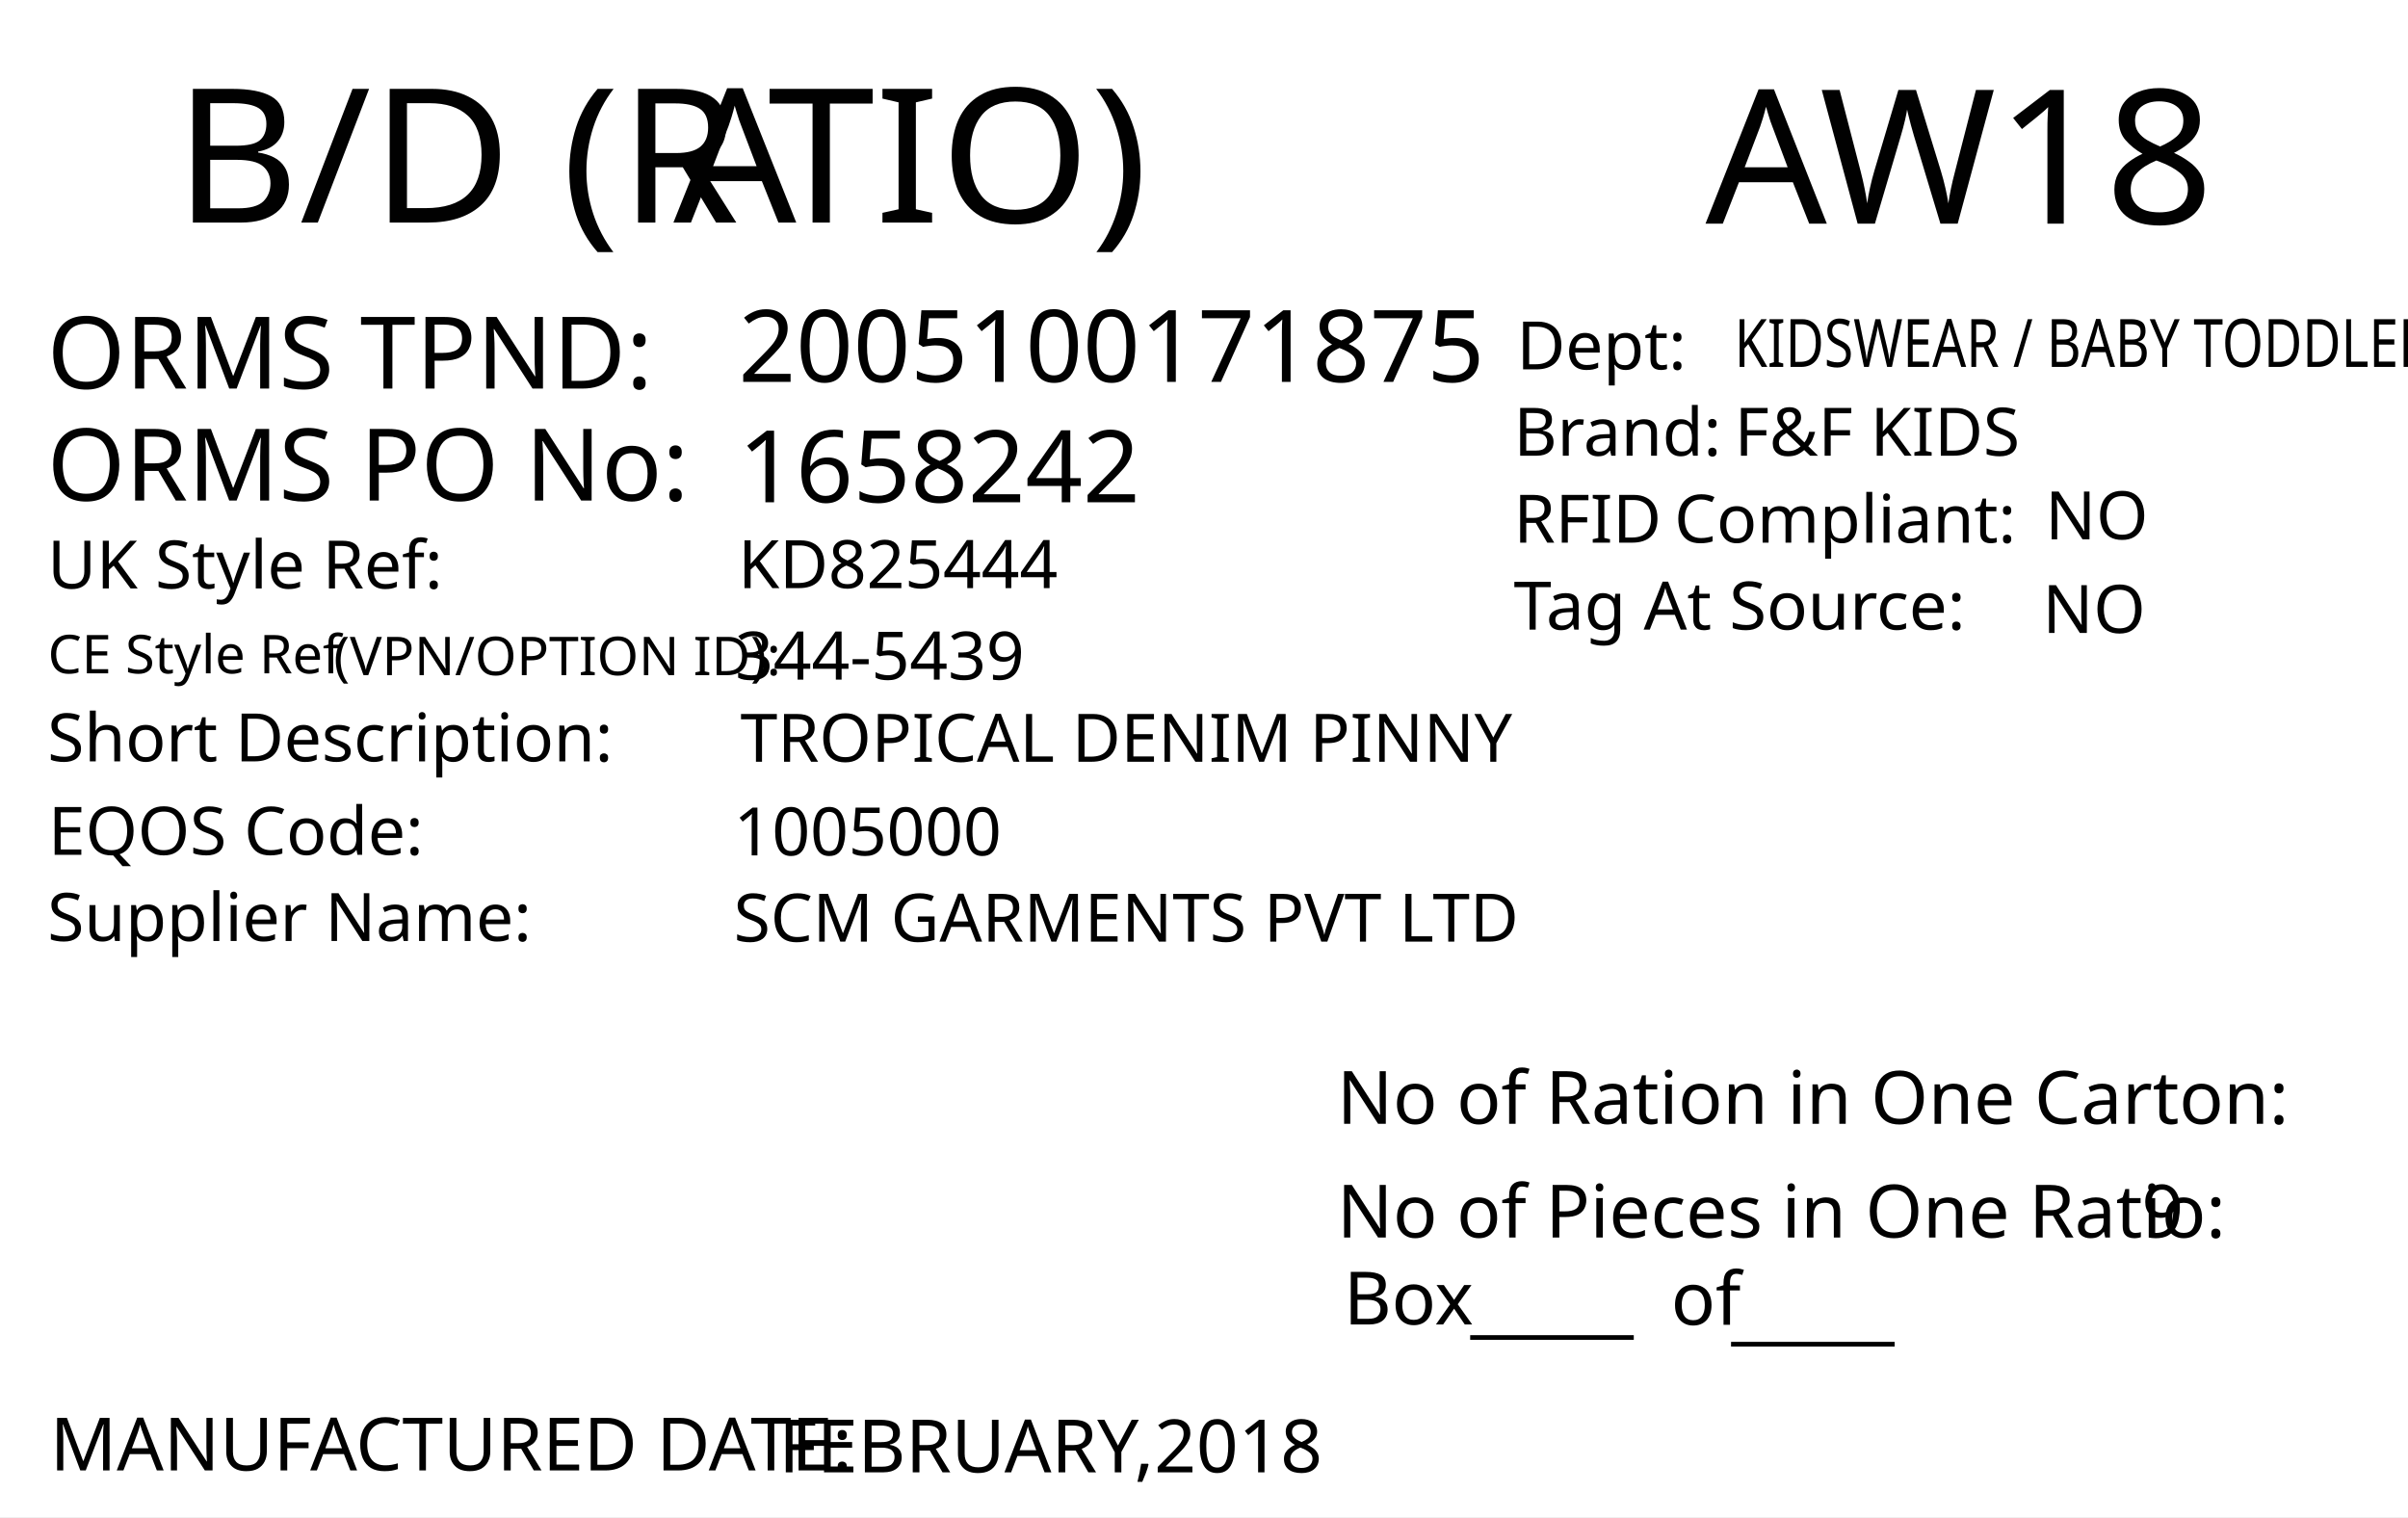
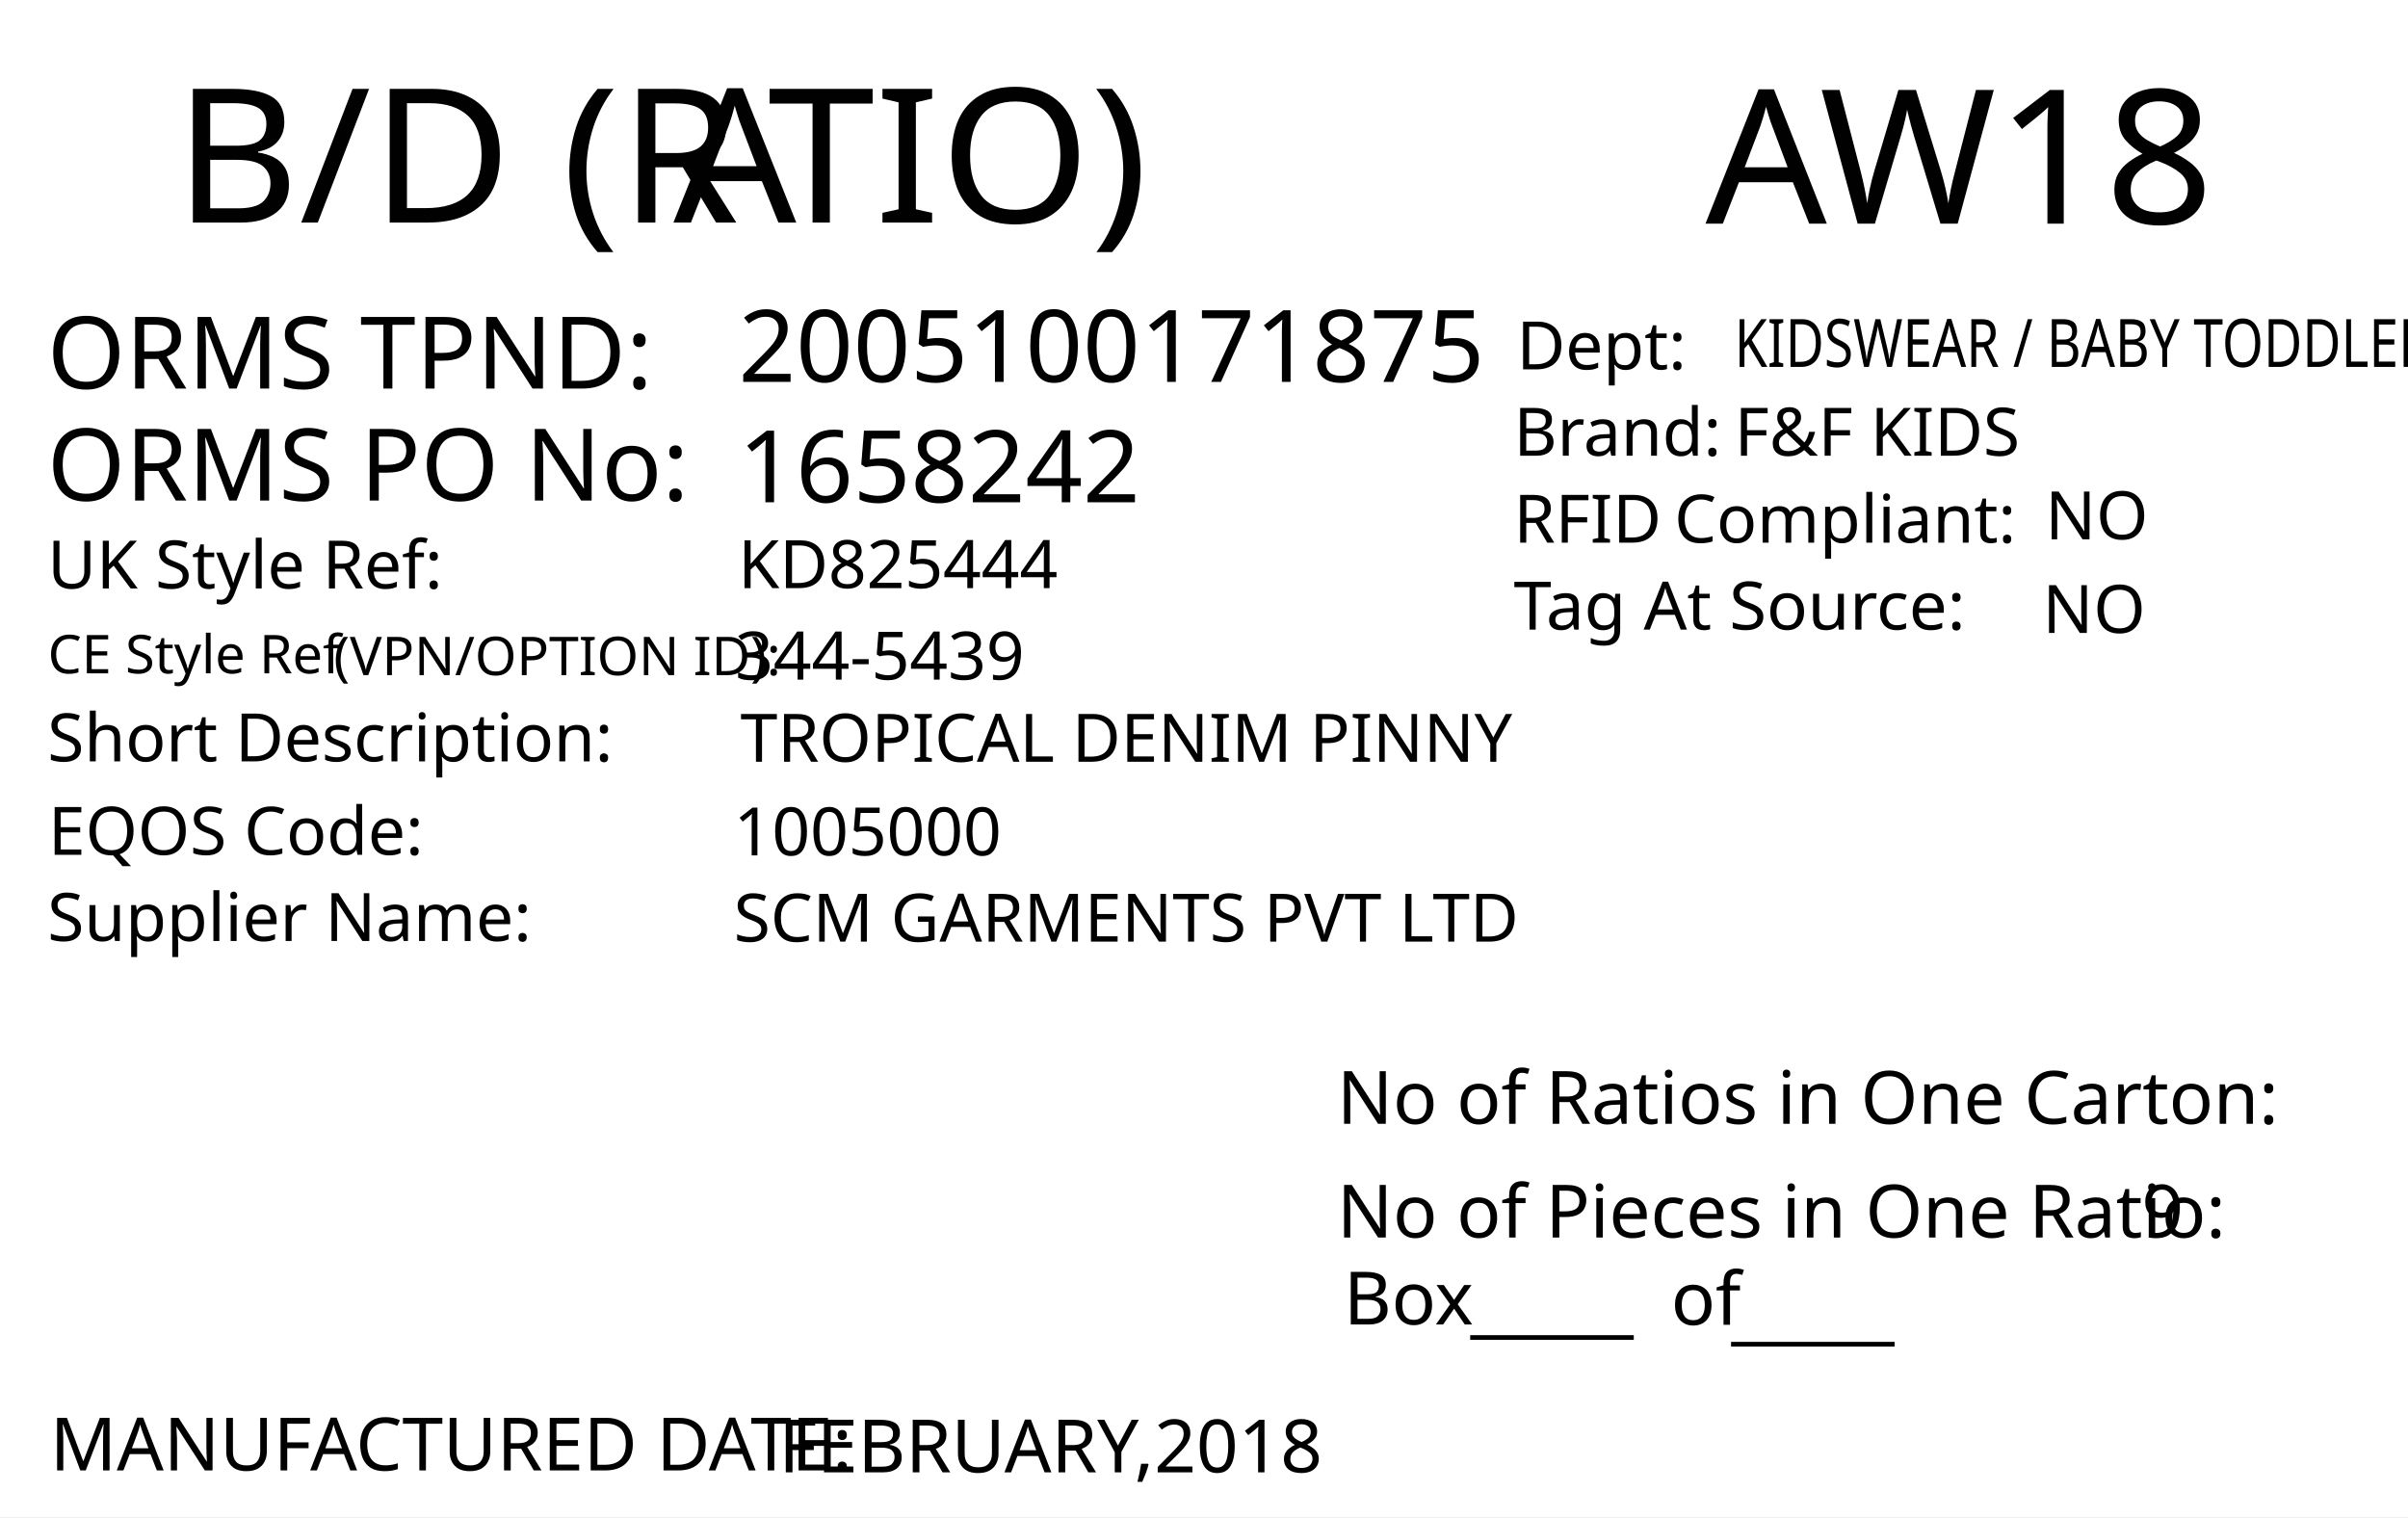
<svg xmlns="http://www.w3.org/2000/svg" version="1.1" id="Layer_1" x="0px" y="0px" viewBox="0 0 360 226.8" style="enable-background:new 0 0 360 226.8;" xml:space="preserve">
  <g>
    <rect y="0" style="fill:#FFFFFF;" width="360" height="226.8" />
  </g>
  <text transform="matrix(1.0281 0 0 1 26.0415 33.2707)" style="fill:#010101; font-family:'FranklinGothicBT-RomanCondensed', FrankGoth Cn BT; font-size:28px;">B/D (R</text>
  <text transform="matrix(1.0281 0 0 1 100.6797 33.2707)" style="fill:#010101; font-family:'FranklinGothicBT-RomanCondensed', FrankGoth Cn BT; font-size:28px; letter-spacing:-1;">A</text>
  <text transform="matrix(1.0281 0 0 1 114.7642 33.2707)" style="fill:#010101; font-family:'FranklinGothicBT-RomanCondensed', FrankGoth Cn BT; font-size:28px;">TIO)</text>
  <text id="season_code" transform="matrix(1.0153 0 0 1 254.9785 33.4333)" style="fill:#010101; font-family:'FranklinGothicBT-RomanCondensed', FrankGoth Cn BT; font-size:28px;">AW18</text>
  <text transform="matrix(1 0 0 1 7.0918 87.978)" style="fill:#010101; font-family:'FranklinGothicBT-RomanCondensed', FrankGoth Cn BT; font-size:10px;">UK Style Ref:</text>
  <text transform="matrix(1 0 0 1 60.5918 87.978)" style="fill:#010101; font-family:'FranklinGothicBT-RomanCondensed', FrankGoth Cn BT; font-size:10px; letter-spacing:43;"> </text>
  <text transform="matrix(1 0 0 1 106.3918 87.978)" style="fill:#010101; font-family:'FranklinGothicBT-RomanCondensed', FrankGoth Cn BT; font-size:10px;"> </text>
  <text transform="matrix(1 0 0 1 47.813 100.9366)" style="font-family:'FranklinGothicBT-RomanCondensed', FrankGoth Cn BT; font-size:8px;"> (VPN/OPTION ID): </text>
  <text transform="matrix(1 0 0 1 7.1487 100.667)" style="font-family:'FranklinGothicBT-RomanCondensed', FrankGoth Cn BT; font-size:8px;">CE Style Ref</text>
  <text transform="matrix(1 0 0 1 7.0918 113.8266)" style="fill:#010101; font-family:'FranklinGothicBT-RomanCondensed', FrankGoth Cn BT; font-size:10px;">Short Description:</text>
  <text transform="matrix(1 0 0 1 81.3918 113.8266)" style="fill:#010101; font-family:'FranklinGothicBT-RomanCondensed', FrankGoth Cn BT; font-size:10px; letter-spacing:5;"> </text>
  <text transform="matrix(1 0 0 1 90.1918 113.8266)" style="fill:#010101; font-family:'FranklinGothicBT-RomanCondensed', FrankGoth Cn BT; font-size:10px;"> </text>
  <text transform="matrix(1 0 0 1 7.205 127.7906)" style="fill:#010101; font-family:'FranklinGothicBT-RomanCondensed', FrankGoth Cn BT; font-size:10px;">EQOS Code:</text>
  <text transform="matrix(1 0 0 1 56.005 127.7906)" style="fill:#010101; font-family:'FranklinGothicBT-RomanCondensed', FrankGoth Cn BT; font-size:10px; letter-spacing:21;"> </text>
  <text transform="matrix(1 0 0 1 79.805 127.7906)" style="fill:#010101; font-family:'FranklinGothicBT-RomanCondensed', FrankGoth Cn BT; font-size:10px;"> </text>
  <text transform="matrix(1 0 0 1 7.0918 140.6746)" style="fill:#010101; font-family:'FranklinGothicBT-RomanCondensed', FrankGoth Cn BT; font-size:10px;">Supplier Name:</text>
  <text transform="matrix(1 0 0 1 68.9918 140.6746)" style="fill:#010101; font-family:'FranklinGothicBT-RomanCondensed', FrankGoth Cn BT; font-size:10px; letter-spacing:18;"> </text>
  <text transform="matrix(1 0 0 1 89.9918 140.6746)" style="fill:#010101; font-family:'FranklinGothicBT-RomanCondensed', FrankGoth Cn BT; font-size:10px;"> </text>
  <text id="uk_style" transform="matrix(1 0 0 1 110.3397 87.9239)" style="fill:#010101; font-family:'FranklinGothicBT-RomanCondensed', FrankGoth Cn BT; font-size:10px;">KD825444</text>
  <text id="ce_style" transform="matrix(1 0 0 1 109.8979 101.6042)" style="fill:#010101; font-family:'FranklinGothicBT-RomanCondensed', FrankGoth Cn BT; font-size:10px;">344-5439</text>
  <text id="eqos" transform="matrix(1 0 0 1 109.6882 127.8841)" style="fill:#010101; font-family:'FranklinGothicBT-RomanCondensed', FrankGoth Cn BT; font-size:10px;">1005000</text>
  <text id="supplier" transform="matrix(1 0 0 1 109.6882 140.7756)" style="fill:#010101; font-family:'FranklinGothicBT-RomanCondensed', FrankGoth Cn BT; font-size:10px;">SCM GARMENTS PVT LTD</text>
  <text transform="matrix(1 0 0 1 7.4744 219.8337)" style="fill:#010101; font-family:'FranklinGothicBT-RomanCondensed', FrankGoth Cn BT; font-size:11px;">MANUFACTURED DATE: </text>
  <text transform="matrix(1 0 0 1 116.4164 220.1171)" style="fill:#010101; font-family:'FranklinGothicBT-RomanCondensed', FrankGoth Cn BT; font-size:11px;" id="manufactured_date">FEBRUARY,2018</text>
-   <text transform="matrix(1 0 0 1 199.8831 168.0102)" style="fill:#010101; font-family:'FranklinGothicBT-RomanCondensed', FrankGoth Cn BT; font-size:11px;">No of Ration in One Carton:</text>
+   <text transform="matrix(1 0 0 1 199.8831 168.0102)" style="fill:#010101; font-family:'FranklinGothicBT-RomanCondensed', FrankGoth Cn BT; font-size:11px;">No of Ratios in One Carton:</text>
  <text transform="matrix(1 0 0 1 199.8831 185.0102)" style="fill:#010101; font-family:'FranklinGothicBT-RomanCondensed', FrankGoth Cn BT; font-size:11px;">No of Pieces in One Ratio:</text>
  <text transform="matrix(1 0 0 1 320.1737 185.0102)" style="fill:#010101; font-family:'FranklinGothicBT-RomanCondensed', FrankGoth Cn BT; font-size:11px;" id="pieces_in_ratio">9</text>
  <text transform="matrix(1 0 0 1 200.8831 198.0102)" style="fill:#010101; font-family:'FranklinGothicBT-RomanCondensed', FrankGoth Cn BT; font-size:11px;">Box</text>
  <text transform="matrix(1 0 0 1 219.8103 198.625)" style="font-family:'FranklinGothicBT-RomanCondensed', FrankGoth Cn BT; font-size:11px;">_____</text>
  <text transform="matrix(1 0 0 1 258.8103 199.625)" style="font-family:'FranklinGothicBT-RomanCondensed', FrankGoth Cn BT; font-size:11px;">_____</text>
  <text transform="matrix(1 0 0 1 249.8103 198.0618)" style="font-family:'FranklinGothicBT-RomanCondensed', FrankGoth Cn BT; font-size:11px;">of</text>
  <text transform="matrix(1 0 0 1 7.0344 58.0918)" style="fill:#010101; font-family:'FranklinGothicBT-RomanCondensed', FrankGoth Cn BT; font-size:15px;">ORMS TPND: </text>
  <text id="tpnd" transform="matrix(1 0 0 1 110.3962 57.0918)" style="fill:#010101; font-family:'FranklinGothicBT-RomanCondensed', FrankGoth Cn BT; font-size:15px;">2005100171875</text>
  <text id="po_number" transform="matrix(1 0 0 1 110.3962 75.0918)" style="fill:#010101; font-family:'FranklinGothicBT-RomanCondensed', FrankGoth Cn BT; font-size:15px;">1658242</text>
  <text transform="matrix(1 0 0 1 7.0344 74.8329)" style="fill:#010101; font-family:'FranklinGothicBT-RomanCondensed', FrankGoth Cn BT; font-size:15px;">ORMS PO No: </text>
  <text id="description" transform="matrix(1 0 0 1 110.6877 113.8831)" style="fill:#010101; font-family:'FranklinGothicBT-RomanCondensed', FrankGoth Cn BT; font-size:10px;">TROPICAL DENIM PINNY</text>
  <text transform="matrix(1 0 0 1 226.301 68.1268)" style="fill:#010101; font-family:'FranklinGothicBT-RomanCondensed', FrankGoth Cn BT; font-size:10px;">Brand: </text>
  <text id="brand" transform="matrix(1 0 0 1 259.3065 68.1268)" style="fill:#010101; font-family:'FranklinGothicBT-RomanCondensed', FrankGoth Cn BT; font-size:10px;">F&amp;F KIDS</text>
  <text id="rfid" transform="matrix(1 0 0 1 305.7588 80.6275)" style="fill:#010101; font-family:'FranklinGothicBT-RomanCondensed', FrankGoth Cn BT; font-size:10px;">NO</text>
  <text id="tag_at_source" transform="matrix(1 0 0 1 305.3614 94.6278)" style="fill:#010101; font-family:'FranklinGothicBT-RomanCondensed', FrankGoth Cn BT; font-size:10px;">NO </text>
  <g>
    <text transform="matrix(1 0 0 1 226.3014 81.1265)" style="fill:#010101; font-family:'FranklinGothicBT-RomanCondensed', FrankGoth Cn BT; font-size:10px;">RFID </text>
    <text transform="matrix(1 0 0 1 250.3014 81.1265)" style="fill:#010101; font-family:'FranklinGothicBT-RomanCondensed', FrankGoth Cn BT; font-size:10px;">Compliant:</text>
  </g>
  <text transform="matrix(1.0159 0 0 1 226.3023 94.126)" style="fill:#010101; font-family:'FranklinGothicBT-RomanCondensed', FrankGoth Cn BT; font-size:10px;">Tag At Source:</text>
  <text transform="matrix(1 0 0 1 226.7367 55.2236)" style="font-family:'FranklinGothicBT-RomanCondensed', FrankGoth Cn BT; font-size:10px;">Dept:</text>
  <text transform="matrix(0.7943 0 0 1 259.3072 54.8575)" style="font-family:'FranklinGothicBT-RomanCondensed', FrankGoth Cn BT; font-size:10px;" id="department">KIDSWEAR / BABY TODDLER</text>
  <text transform="matrix(1 0 0 1 76.6108 162.606)" style="font-family:'FranklinGothicBT-RomanCondensed', FrankGoth Cn BT; font-size:140px;opacity: 0.1;" id="watermark" />
</svg>
